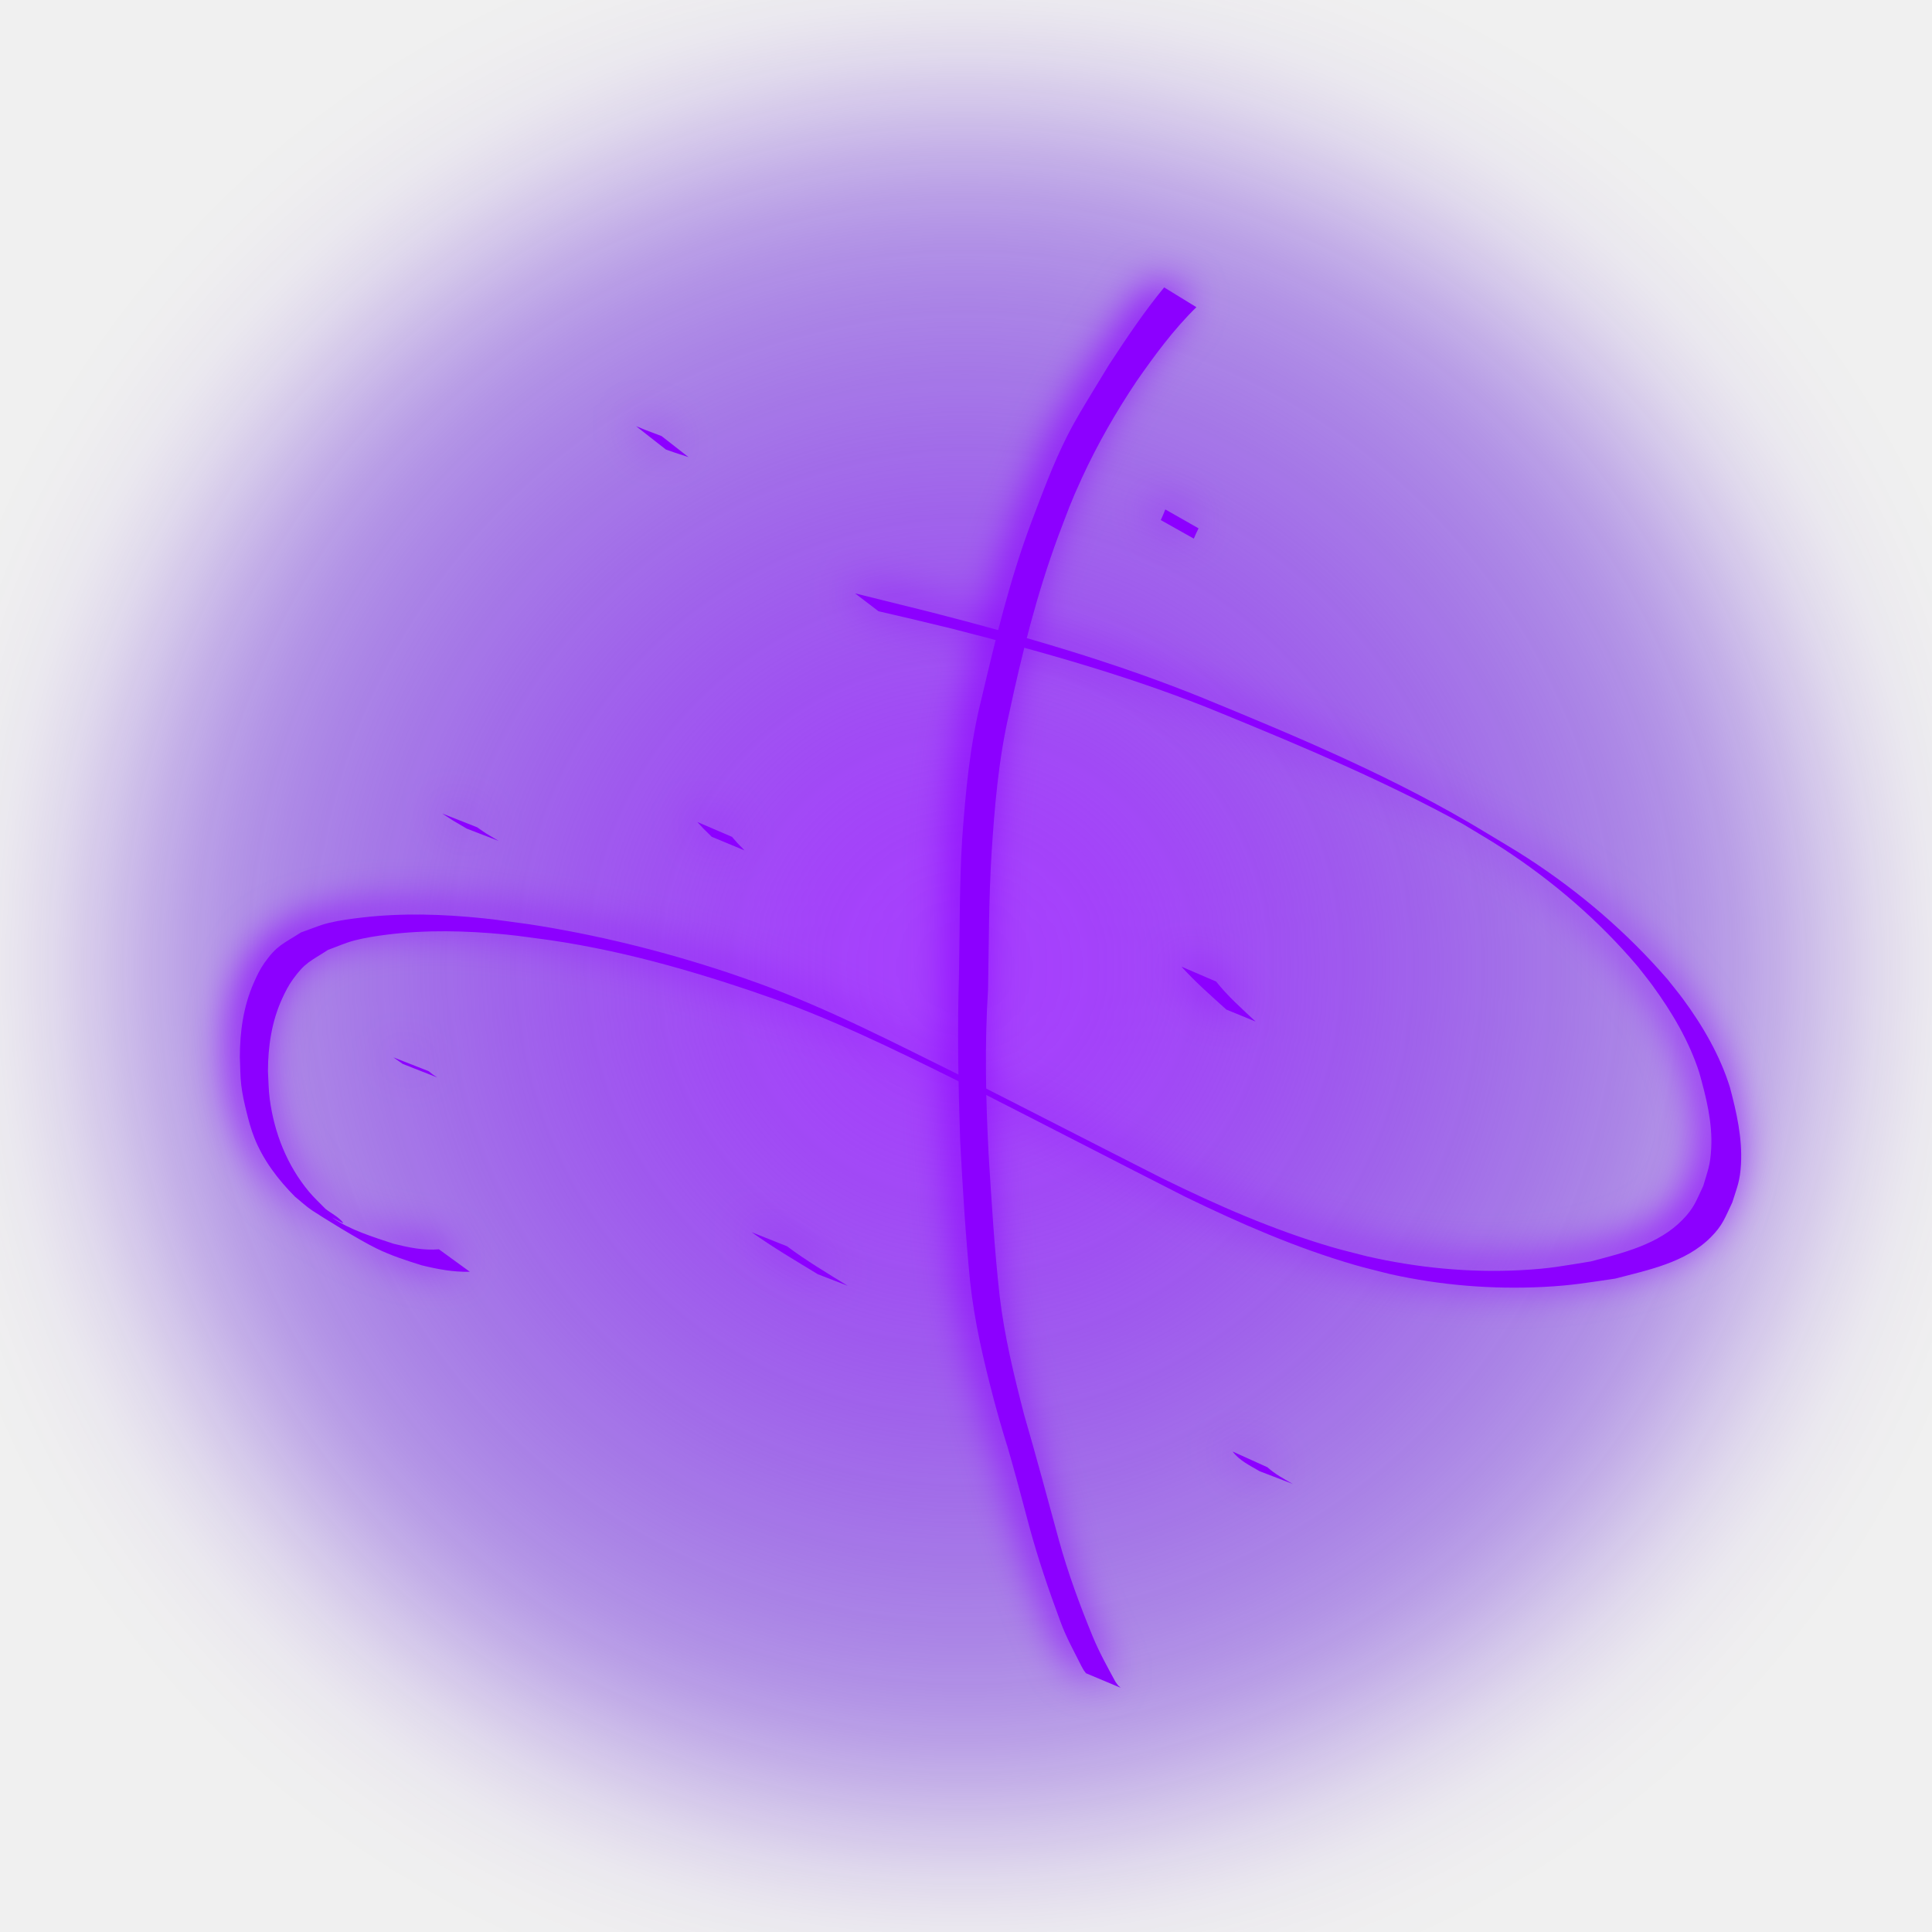
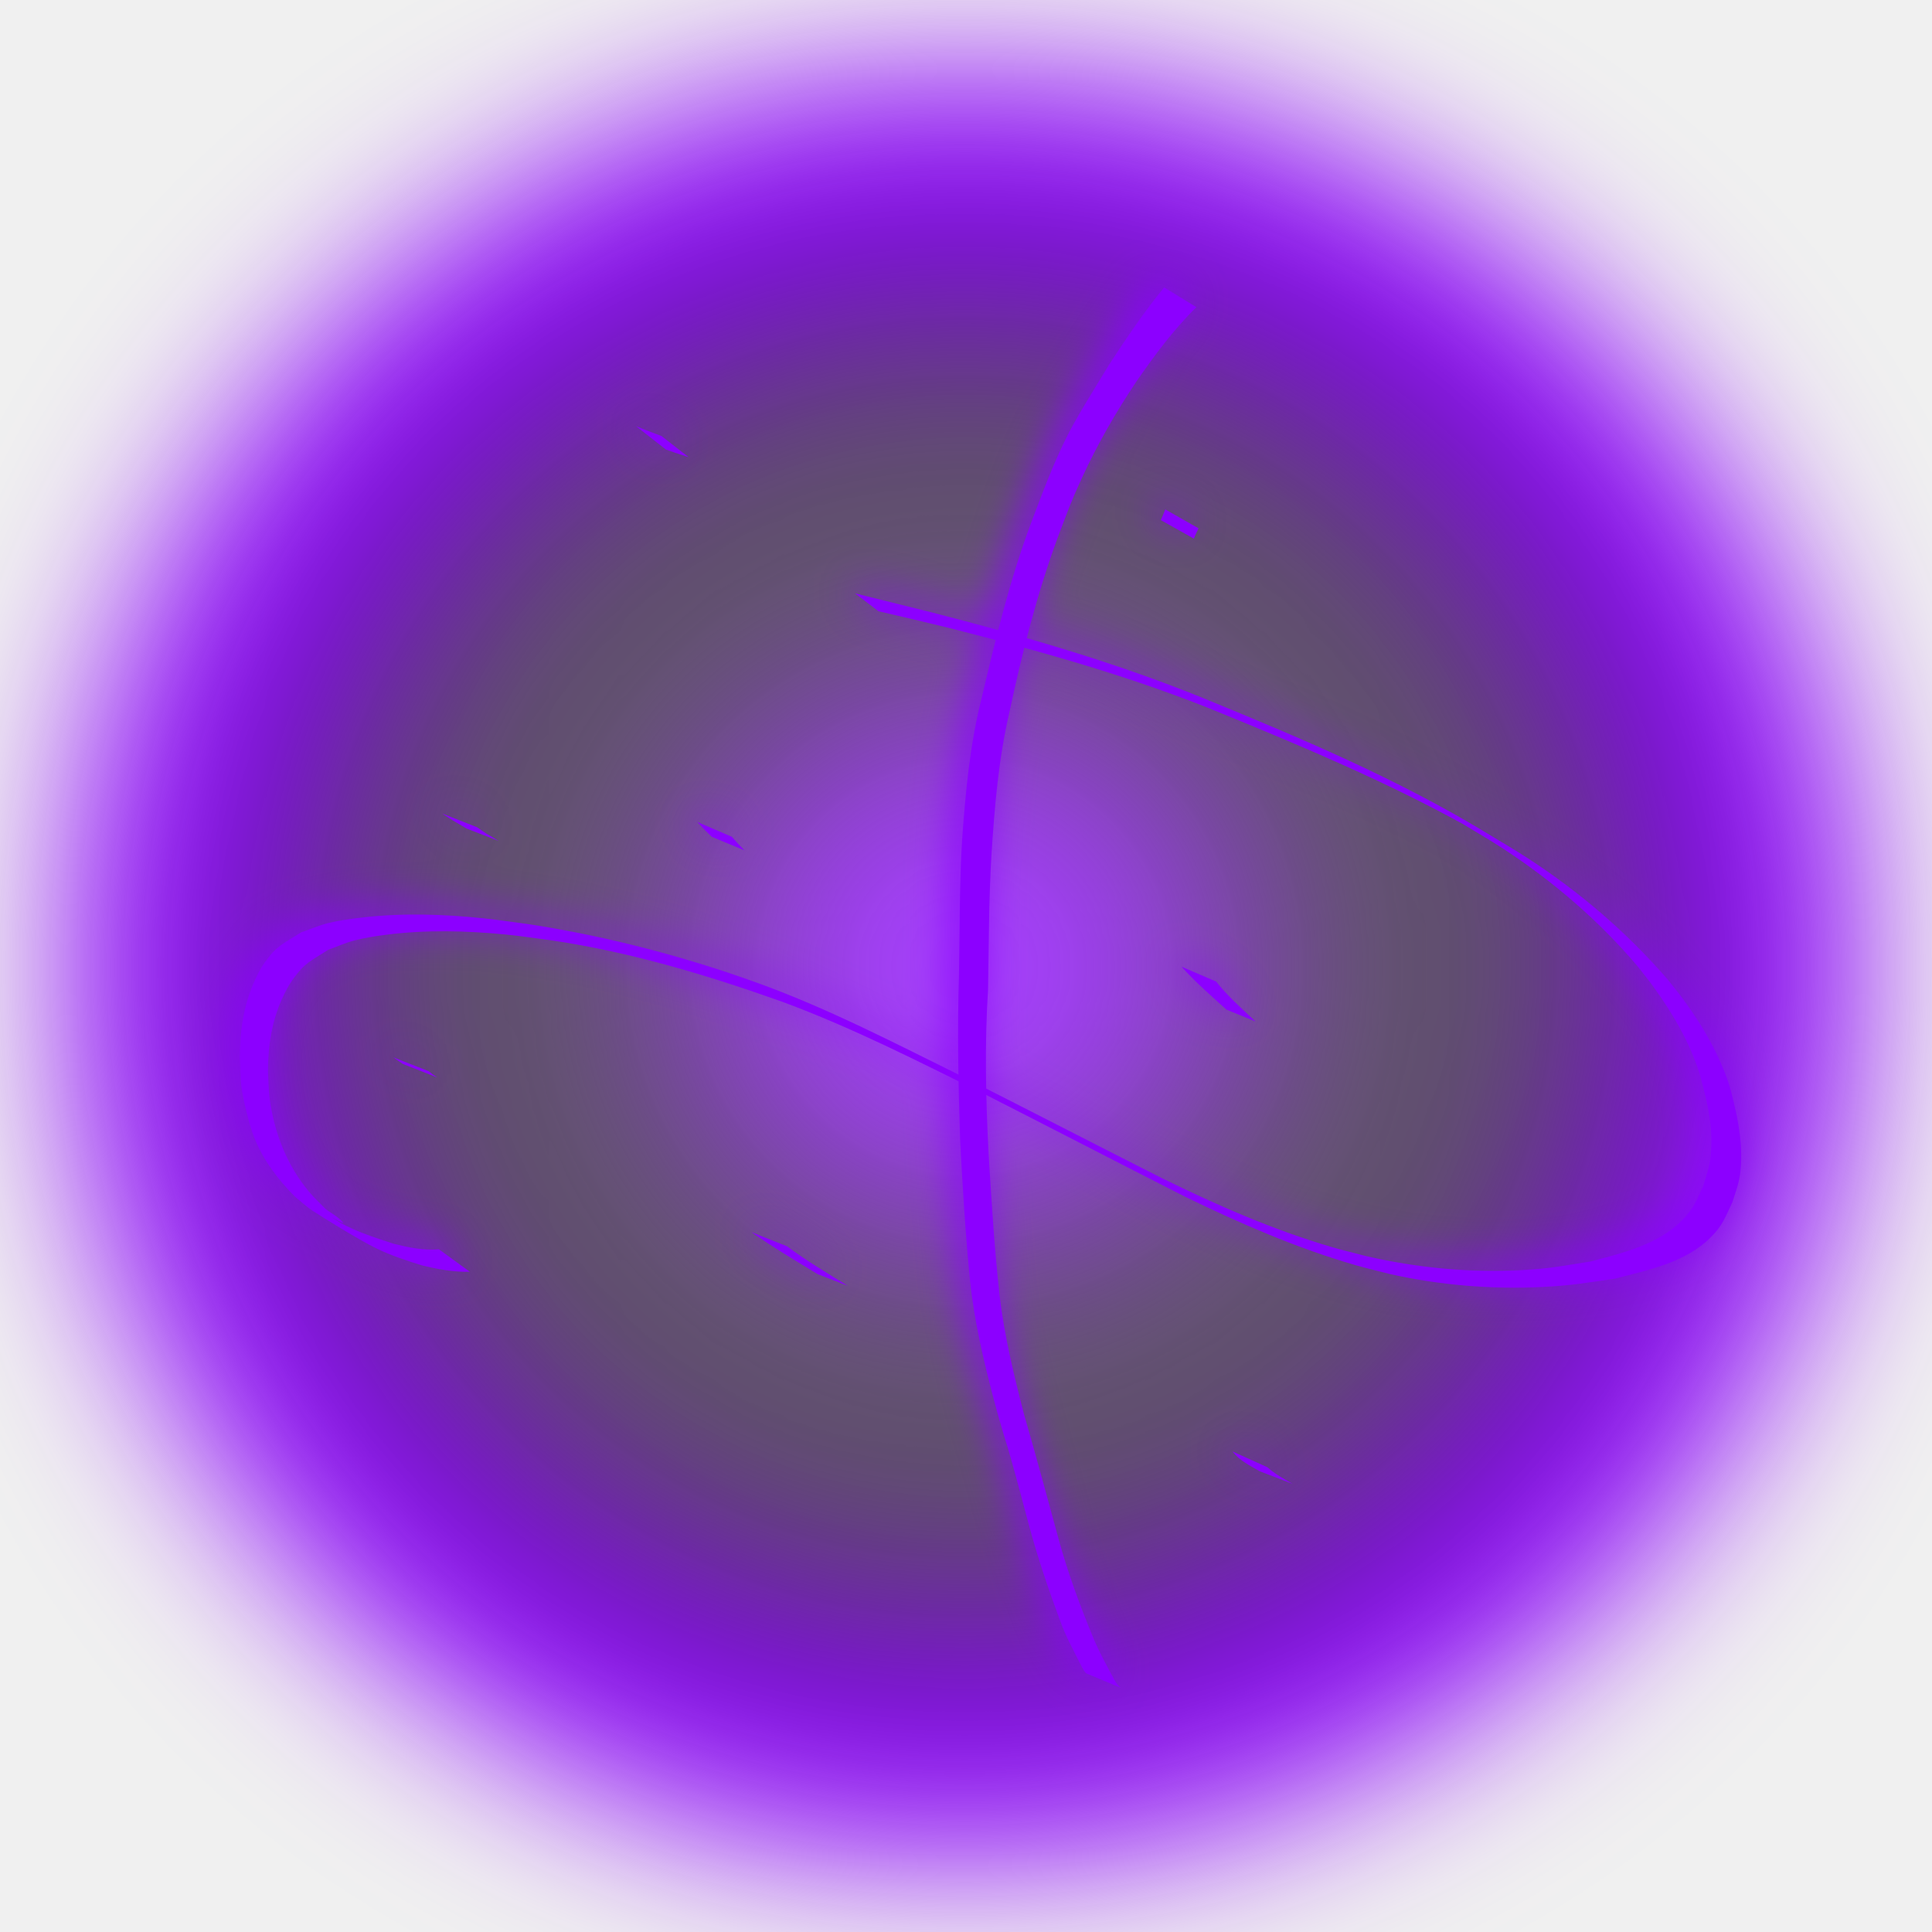
<svg xmlns="http://www.w3.org/2000/svg" xmlns:xlink="http://www.w3.org/1999/xlink" width="200mm" height="200mm" viewBox="0 0 200 200" version="1.1" id="svg1">
  <defs id="defs1">
    <linearGradient id="linearGradient6">
      <stop style="stop-color:#a63ffd;stop-opacity:1;" offset="0.164" id="stop6" />
-       <stop style="stop-color:#4600cf;stop-opacity:0.308;" offset="0.958" id="stop8" />
-       <stop style="stop-color:#b0b0b0;stop-opacity:0;" offset="1" id="stop7" />
+       <stop style="stop-color:#000000;stop-opacity:0.611;" offset="0.537" id="stop8" />
+       <stop style="stop-color:#8c00ff;stop-opacity:1;" offset="0.88" id="stop7" />
    </linearGradient>
    <radialGradient xlink:href="#linearGradient6" id="radialGradient7" cx="100" cy="100" fx="100" fy="100" r="75" gradientUnits="userSpaceOnUse" />
    <filter style="color-interpolation-filters:sRGB" id="filter24" x="-0.117" y="-0.117" width="1.233" height="1.233">
      <feGaussianBlur stdDeviation="7.283" id="feGaussianBlur24" />
    </filter>
    <filter style="color-interpolation-filters:sRGB" id="filter10" x="-0.033" y="-0.035" width="1.066" height="1.07">
      <feGaussianBlur stdDeviation="2.126" id="feGaussianBlur10" />
    </filter>
  </defs>
  <g id="layer1" style="fill:#ffffff;fill-opacity:1">
    <circle style="display:inline;fill:url(#radialGradient7);fill-opacity:1;fill-rule:evenodd;stroke-width:0.91;filter:url(#filter24)" id="Rune_Base" cx="100" cy="100" r="75" transform="matrix(1.232599,0,0,1.232599,-23.40389,-23.11584)" />
  </g>
  <g id="layer3-5" transform="translate(-0.826441,-0.752679)" style="filter:url(#filter10)">
    <path style="fill:#8c00ff;fill-rule:evenodd;stroke-width:0.265;fill-opacity:1" id="path1-8" d="m 45.437,129.327 c -1.597,0.141 -3.152,-0.191 -4.691,-0.574 -2.049,-0.68 -4.53,-1.433 -6.305,-2.679 -0.316,-0.222 1.299,0.775 1.058,0.474 -0.476,-0.594 -1.202,-0.935 -1.802,-1.403 -0.567,-0.59 -1.176,-1.141 -1.7,-1.769 -2.285,-2.735 -3.606,-6.089 -4.076,-9.609 -0.126,-0.944 -0.123,-1.9 -0.184,-2.85 0.01,-2.605 0.38,-5.151 1.468,-7.537 0.314,-0.689 0.662,-1.372 1.104,-1.987 1.281,-1.778 1.817,-1.874 3.656,-3.066 0.91,-0.324 1.795,-0.731 2.73,-0.972 1.104,-0.285 2.237,-0.459 3.368,-0.602 4.046,-0.512 8.192,-0.41 12.243,-0.019 1.574,0.152 3.138,0.4 4.707,0.6 8.204,1.205 16.155,3.587 23.948,6.362 7.198,2.654 14.041,6.149 20.909,9.542 6.952,3.536 13.877,7.124 20.831,10.656 5.666,2.749 11.484,5.293 17.545,7.052 1.206,0.35 2.431,0.63 3.647,0.944 5.204,1.163 10.571,1.6 15.897,1.331 2.957,-0.15 4.532,-0.442 7.417,-0.86 3.421,-0.898 7.265,-1.652 9.876,-4.265 1.272,-1.273 1.477,-2.036 2.242,-3.621 0.518,-1.652 0.797,-2.187 0.899,-3.932 0.158,-2.711 -0.459,-5.413 -1.15,-8.009 -1.032,-3.296 -2.803,-6.335 -4.843,-9.108 -0.513,-0.697 -1.071,-1.361 -1.606,-2.042 -4.178,-4.842 -9.069,-9.023 -14.424,-12.512 -1.397,-0.91 -2.845,-1.742 -4.267,-2.613 -9.31,-5.664 -19.366,-9.887 -29.422,-14.009 -9.152,-3.716 -18.662,-6.442 -28.217,-8.895 -5.358,-1.323 -2.766,-0.68 -7.778,-1.93 0,0 2.423,1.85 2.423,1.85 v 0 c 4.88,1.136 2.344,0.536 7.604,1.803 9.511,2.432 18.993,5.074 28.08,8.837 8.411,3.442 16.797,6.993 24.777,11.365 1.398,0.855 2.821,1.67 4.193,2.566 5.199,3.396 9.951,7.477 13.963,12.223 0.513,0.663 1.045,1.311 1.538,1.988 2.004,2.75 3.759,5.718 4.81,8.967 0.721,2.573 1.388,5.193 1.238,7.893 -0.096,1.727 -0.34,2.205 -0.823,3.851 -0.741,1.547 -0.922,2.248 -2.142,3.501 -2.495,2.564 -6.174,3.438 -9.496,4.314 -2.998,0.478 -4.18,0.744 -7.281,0.905 -5.341,0.277 -10.701,-0.249 -15.909,-1.44 -1.21,-0.318 -2.43,-0.601 -3.63,-0.953 -6.068,-1.781 -11.891,-4.338 -17.556,-7.122 -6.905,-3.497 -13.784,-7.045 -20.691,-10.539 -6.933,-3.423 -13.819,-7.006 -21.1,-9.647 -1.082,-0.377 -2.159,-0.772 -3.247,-1.132 -6.672,-2.21 -13.52,-3.902 -20.467,-4.974 -1.587,-0.206 -3.169,-0.455 -4.761,-0.619 -4.158,-0.429 -8.348,-0.566 -12.509,-0.086 -1.178,0.136 -2.359,0.289 -3.511,0.569 -0.979,0.238 -1.907,0.653 -2.861,0.98 -1.892,1.214 -2.501,1.336 -3.8,3.175 -0.447,0.633 -0.782,1.342 -1.093,2.052 -1.076,2.45 -1.433,5.045 -1.436,7.706 0.049,0.961 0.029,1.927 0.146,2.882 0.113,0.928 0.316,1.845 0.541,2.753 0.223,0.9 0.463,1.8 0.803,2.662 0.924,2.343 2.461,4.353 4.217,6.126 0.594,0.476 1.148,1.008 1.783,1.428 0.964,0.638 4.836,3.05 6.686,3.946 1.491,0.722 3.084,1.242 4.662,1.732 1.636,0.4 3.273,0.712 4.966,0.664 z" />
    <path style="fill:#8c00ff;fill-rule:evenodd;stroke-width:0.265;fill-opacity:1" id="path2-2" d="m 120.513,29.753 c -2.09,2.535 -3.909,5.264 -5.708,8.008 -0.505,0.829 -1.013,1.657 -1.515,2.487 -0.978,1.616 -1.957,3.195 -2.81,4.882 -1.445,2.86 -2.553,5.866 -3.688,8.857 -2.24,5.941 -3.725,12.127 -5.176,18.296 -1.206,4.757 -1.656,9.652 -2.01,14.532 -0.292,4.677 -0.243,9.365 -0.332,14.048 -0.18,5.726 -0.073,11.453 0.121,17.176 0.256,4.872 0.549,9.742 1.028,14.598 0.443,4.174 1.409,8.257 2.474,12.308 0.183,0.664 0.358,1.331 0.549,1.993 2.121,7.342 -0.802,-2.994 1.302,4.411 0.631,2.219 1.204,4.454 1.807,6.681 0.901,3.322 2.012,6.586 3.212,9.811 0.586,1.627 1.436,3.134 2.204,4.677 0.29,0.509 0.137,0.28 0.447,0.694 0,0 3.602,1.512 3.602,1.512 v 0 c -0.388,-0.35 -0.198,-0.145 -0.552,-0.63 -0.836,-1.543 -1.69,-3.078 -2.36,-4.704 -1.329,-3.233 -2.542,-6.52 -3.474,-9.891 -1.192,-4.359 -2.36,-8.724 -3.622,-13.063 -1.047,-4.048 -2.037,-8.116 -2.529,-12.277 -0.544,-4.863 -0.835,-9.748 -1.14,-14.631 -0.299,-5.703 -0.422,-11.418 -0.06,-17.122 0.086,-4.673 0.072,-9.349 0.358,-14.016 0.318,-4.888 0.724,-9.784 1.831,-14.569 1.327,-6.195 2.867,-12.352 5.07,-18.302 1.024,-2.686 1.265,-3.454 2.465,-6.061 1.606,-3.488 3.526,-6.825 5.663,-10.013 1.873,-2.689 3.828,-5.346 6.179,-7.645 z" />
    <path style="fill:#8c00ff;fill-rule:evenodd;stroke-width:0.265;fill-opacity:1" id="path3-9" d="m 45.775,84.215 c 1.449,0.948 0.609,0.418 2.538,1.563 0,0 3.303,1.274 3.303,1.274 v 0 C 49.906,86.019 50.638,86.502 49.395,85.641 Z" />
    <path style="fill:#8c00ff;fill-rule:evenodd;stroke-width:0.265;fill-opacity:1" id="path4-8" d="m 120.632,52.736 c -0.14,0.374 -0.308,0.738 -0.468,1.103 0,0 3.42,1.919 3.42,1.919 v 0 c 0.148,-0.362 0.312,-0.715 0.49,-1.063 z" />
    <path style="fill:#8c00ff;fill-rule:evenodd;stroke-width:0.265;fill-opacity:1" id="path5-2" d="m 68.936,46.537 c 1.289,0.451 0.51,0.184 2.341,0.785 0,0 -2.794,-2.18 -2.794,-2.18 v 0 c -2.046,-0.776 -1.17,-0.428 -2.637,-1.024 z" />
    <path style="fill:#8c00ff;fill-rule:evenodd;stroke-width:0.265;fill-opacity:1" id="path6-0" d="m 122.312,100.072 c 1.432,1.593 3.053,3.002 4.637,4.438 0,0 3.03,1.241 3.03,1.241 v 0 c -1.411,-1.326 -2.879,-2.618 -4.085,-4.142 z" />
    <path style="fill:#8c00ff;fill-rule:evenodd;stroke-width:0.265;fill-opacity:1" id="path7-7" d="m 77.802,127.555 c 2.208,1.568 4.548,2.942 6.857,4.353 0,0 3.098,1.199 3.098,1.199 v 0 c -2.121,-1.314 -4.283,-2.591 -6.279,-4.09 z" />
    <path style="fill:#8c00ff;fill-rule:evenodd;stroke-width:0.265;fill-opacity:1" id="path8-4" d="m 127.6,150.26 c 0.69,0.932 1.814,1.464 2.791,2.038 0,0 3.43,1.318 3.43,1.318 v 0 c -0.903,-0.52 -1.837,-1.017 -2.613,-1.724 z" />
    <path style="fill:#8c00ff;fill-rule:evenodd;stroke-width:0.265;fill-opacity:1" id="path9-8" d="m 72.191,85.093 c 0.842,0.924 0.353,0.407 1.488,1.532 0,0 3.392,1.408 3.392,1.408 v 0 c -0.994,-1.039 -0.567,-0.566 -1.297,-1.403 z" />
    <path style="fill:#8c00ff;fill-rule:evenodd;stroke-width:0.265;fill-opacity:1" id="path10-5" d="m 40.718,109.456 c 0.606,0.423 0.281,0.196 0.975,0.681 0,0 3.565,1.402 3.565,1.402 v 0 c -0.647,-0.442 -0.358,-0.222 -0.875,-0.648 z" />
  </g>
  <g id="layer3">
    <path style="fill:#8c00ff;fill-rule:evenodd;stroke-width:0.265;fill-opacity:1" id="path1" d="m 45.437,129.327 c -1.597,0.141 -3.152,-0.191 -4.691,-0.574 -2.049,-0.68 -4.53,-1.433 -6.305,-2.679 -0.316,-0.222 1.299,0.775 1.058,0.474 -0.476,-0.594 -1.202,-0.935 -1.802,-1.403 -0.567,-0.59 -1.176,-1.141 -1.7,-1.769 -2.285,-2.735 -3.606,-6.089 -4.076,-9.609 -0.126,-0.944 -0.123,-1.9 -0.184,-2.85 0.01,-2.605 0.38,-5.151 1.468,-7.537 0.314,-0.689 0.662,-1.372 1.104,-1.987 1.281,-1.778 1.817,-1.874 3.656,-3.066 0.91,-0.324 1.795,-0.731 2.73,-0.972 1.104,-0.285 2.237,-0.459 3.368,-0.602 4.046,-0.512 8.192,-0.41 12.243,-0.019 1.574,0.152 3.138,0.4 4.707,0.6 8.204,1.205 16.155,3.587 23.948,6.362 7.198,2.654 14.041,6.149 20.909,9.542 6.952,3.536 13.877,7.124 20.831,10.656 5.666,2.749 11.484,5.293 17.545,7.052 1.206,0.35 2.431,0.63 3.647,0.944 5.204,1.163 10.571,1.6 15.897,1.331 2.957,-0.15 4.532,-0.442 7.417,-0.86 3.421,-0.898 7.265,-1.652 9.876,-4.265 1.272,-1.273 1.477,-2.036 2.242,-3.621 0.518,-1.652 0.797,-2.187 0.899,-3.932 0.158,-2.711 -0.459,-5.413 -1.15,-8.009 -1.032,-3.296 -2.803,-6.335 -4.843,-9.108 -0.513,-0.697 -1.071,-1.361 -1.606,-2.042 -4.178,-4.842 -9.069,-9.023 -14.424,-12.512 -1.397,-0.91 -2.845,-1.742 -4.267,-2.613 -9.31,-5.664 -19.366,-9.887 -29.422,-14.009 -9.152,-3.716 -18.662,-6.442 -28.217,-8.895 -5.358,-1.323 -2.766,-0.68 -7.778,-1.93 0,0 2.423,1.85 2.423,1.85 v 0 c 4.88,1.136 2.344,0.536 7.604,1.803 9.511,2.432 18.993,5.074 28.08,8.837 8.411,3.442 16.797,6.993 24.777,11.365 1.398,0.855 2.821,1.67 4.193,2.566 5.199,3.396 9.951,7.477 13.963,12.223 0.513,0.663 1.045,1.311 1.538,1.988 2.004,2.75 3.759,5.718 4.81,8.967 0.721,2.573 1.388,5.193 1.238,7.893 -0.096,1.727 -0.34,2.205 -0.823,3.851 -0.741,1.547 -0.922,2.248 -2.142,3.501 -2.495,2.564 -6.174,3.438 -9.496,4.314 -2.998,0.478 -4.18,0.744 -7.281,0.905 -5.341,0.277 -10.701,-0.249 -15.909,-1.44 -1.21,-0.318 -2.43,-0.601 -3.63,-0.953 -6.068,-1.781 -11.891,-4.338 -17.556,-7.122 -6.905,-3.497 -13.784,-7.045 -20.691,-10.539 -6.933,-3.423 -13.819,-7.006 -21.1,-9.647 -1.082,-0.377 -2.159,-0.772 -3.247,-1.132 -6.672,-2.21 -13.52,-3.902 -20.467,-4.974 -1.587,-0.206 -3.169,-0.455 -4.761,-0.619 -4.158,-0.429 -8.348,-0.566 -12.509,-0.086 -1.178,0.136 -2.359,0.289 -3.511,0.569 -0.979,0.238 -1.907,0.653 -2.861,0.98 -1.892,1.214 -2.501,1.336 -3.8,3.175 -0.447,0.633 -0.782,1.342 -1.093,2.052 -1.076,2.45 -1.433,5.045 -1.436,7.706 0.049,0.961 0.029,1.927 0.146,2.882 0.113,0.928 0.316,1.845 0.541,2.753 0.223,0.9 0.463,1.8 0.803,2.662 0.924,2.343 2.461,4.353 4.217,6.126 0.594,0.476 1.148,1.008 1.783,1.428 0.964,0.638 4.836,3.05 6.686,3.946 1.491,0.722 3.084,1.242 4.662,1.732 1.636,0.4 3.273,0.712 4.966,0.664 z" />
    <path style="fill:#8c00ff;fill-rule:evenodd;stroke-width:0.265;fill-opacity:1" id="path2" d="m 120.513,29.753 c -2.09,2.535 -3.909,5.264 -5.708,8.008 -0.505,0.829 -1.013,1.657 -1.515,2.487 -0.978,1.616 -1.957,3.195 -2.81,4.882 -1.445,2.86 -2.553,5.866 -3.688,8.857 -2.24,5.941 -3.725,12.127 -5.176,18.296 -1.206,4.757 -1.656,9.652 -2.01,14.532 -0.292,4.677 -0.243,9.365 -0.332,14.048 -0.18,5.726 -0.073,11.453 0.121,17.176 0.256,4.872 0.549,9.742 1.028,14.598 0.443,4.174 1.409,8.257 2.474,12.308 0.183,0.664 0.358,1.331 0.549,1.993 2.121,7.342 -0.802,-2.994 1.302,4.411 0.631,2.219 1.204,4.454 1.807,6.681 0.901,3.322 2.012,6.586 3.212,9.811 0.586,1.627 1.436,3.134 2.204,4.677 0.29,0.509 0.137,0.28 0.447,0.694 0,0 3.602,1.512 3.602,1.512 v 0 c -0.388,-0.35 -0.198,-0.145 -0.552,-0.63 -0.836,-1.543 -1.69,-3.078 -2.36,-4.704 -1.329,-3.233 -2.542,-6.52 -3.474,-9.891 -1.192,-4.359 -2.36,-8.724 -3.622,-13.063 -1.047,-4.048 -2.037,-8.116 -2.529,-12.277 -0.544,-4.863 -0.835,-9.748 -1.14,-14.631 -0.299,-5.703 -0.422,-11.418 -0.06,-17.122 0.086,-4.673 0.072,-9.349 0.358,-14.016 0.318,-4.888 0.724,-9.784 1.831,-14.569 1.327,-6.195 2.867,-12.352 5.07,-18.302 1.024,-2.686 1.265,-3.454 2.465,-6.061 1.606,-3.488 3.526,-6.825 5.663,-10.013 1.873,-2.689 3.828,-5.346 6.179,-7.645 z" />
    <path style="fill:#8c00ff;fill-rule:evenodd;stroke-width:0.265;fill-opacity:1" id="path3" d="m 45.775,84.215 c 1.449,0.948 0.609,0.418 2.538,1.563 0,0 3.303,1.274 3.303,1.274 v 0 C 49.906,86.019 50.638,86.502 49.395,85.641 Z" />
    <path style="fill:#8c00ff;fill-rule:evenodd;stroke-width:0.265;fill-opacity:1" id="path4" d="m 120.632,52.736 c -0.14,0.374 -0.308,0.738 -0.468,1.103 0,0 3.42,1.919 3.42,1.919 v 0 c 0.148,-0.362 0.312,-0.715 0.49,-1.063 z" />
    <path style="fill:#8c00ff;fill-rule:evenodd;stroke-width:0.265;fill-opacity:1" id="path5" d="m 68.936,46.537 c 1.289,0.451 0.51,0.184 2.341,0.785 0,0 -2.794,-2.18 -2.794,-2.18 v 0 c -2.046,-0.776 -1.17,-0.428 -2.637,-1.024 z" />
    <path style="fill:#8c00ff;fill-rule:evenodd;stroke-width:0.265;fill-opacity:1" id="path6" d="m 122.312,100.072 c 1.432,1.593 3.053,3.002 4.637,4.438 0,0 3.03,1.241 3.03,1.241 v 0 c -1.411,-1.326 -2.879,-2.618 -4.085,-4.142 z" />
    <path style="fill:#8c00ff;fill-rule:evenodd;stroke-width:0.265;fill-opacity:1" id="path7" d="m 77.802,127.555 c 2.208,1.568 4.548,2.942 6.857,4.353 0,0 3.098,1.199 3.098,1.199 v 0 c -2.121,-1.314 -4.283,-2.591 -6.279,-4.09 z" />
    <path style="fill:#8c00ff;fill-rule:evenodd;stroke-width:0.265;fill-opacity:1" id="path8" d="m 127.6,150.26 c 0.69,0.932 1.814,1.464 2.791,2.038 0,0 3.43,1.318 3.43,1.318 v 0 c -0.903,-0.52 -1.837,-1.017 -2.613,-1.724 z" />
    <path style="fill:#8c00ff;fill-rule:evenodd;stroke-width:0.265;fill-opacity:1" id="path9" d="m 72.191,85.093 c 0.842,0.924 0.353,0.407 1.488,1.532 0,0 3.392,1.408 3.392,1.408 v 0 c -0.994,-1.039 -0.567,-0.566 -1.297,-1.403 z" />
    <path style="fill:#8c00ff;fill-rule:evenodd;stroke-width:0.265;fill-opacity:1" id="path10" d="m 40.718,109.456 c 0.606,0.423 0.281,0.196 0.975,0.681 0,0 3.565,1.402 3.565,1.402 v 0 c -0.647,-0.442 -0.358,-0.222 -0.875,-0.648 z" />
  </g>
</svg>
